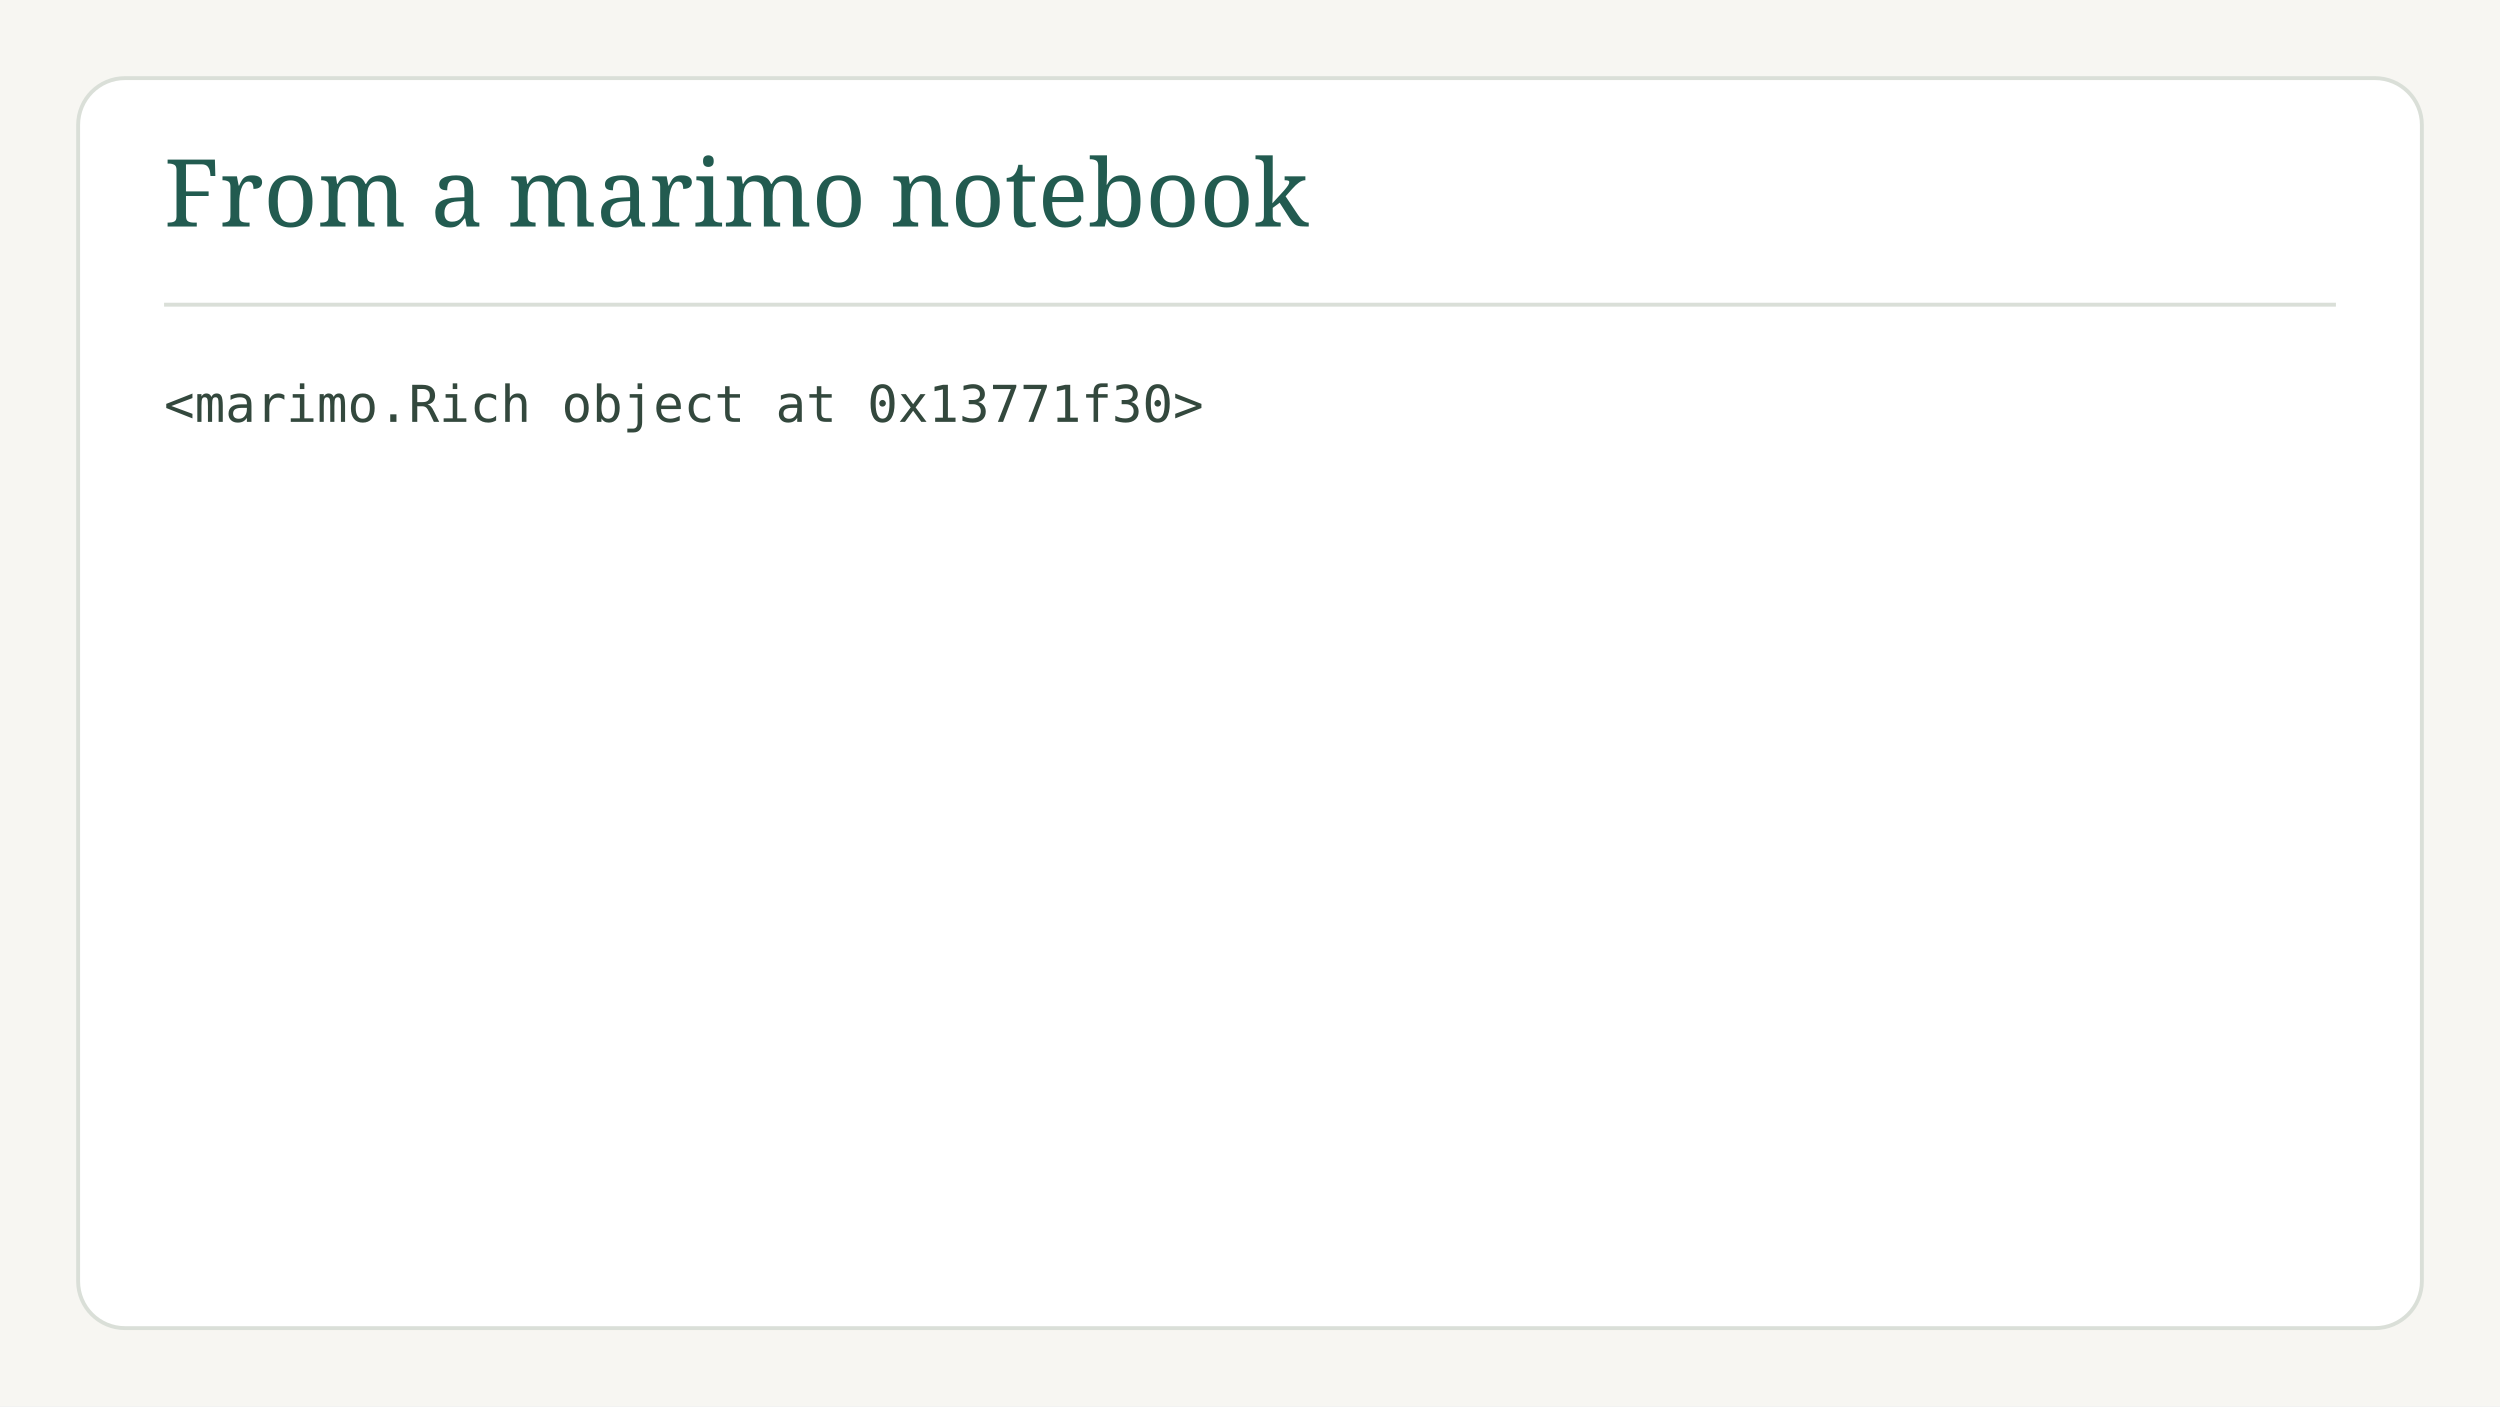
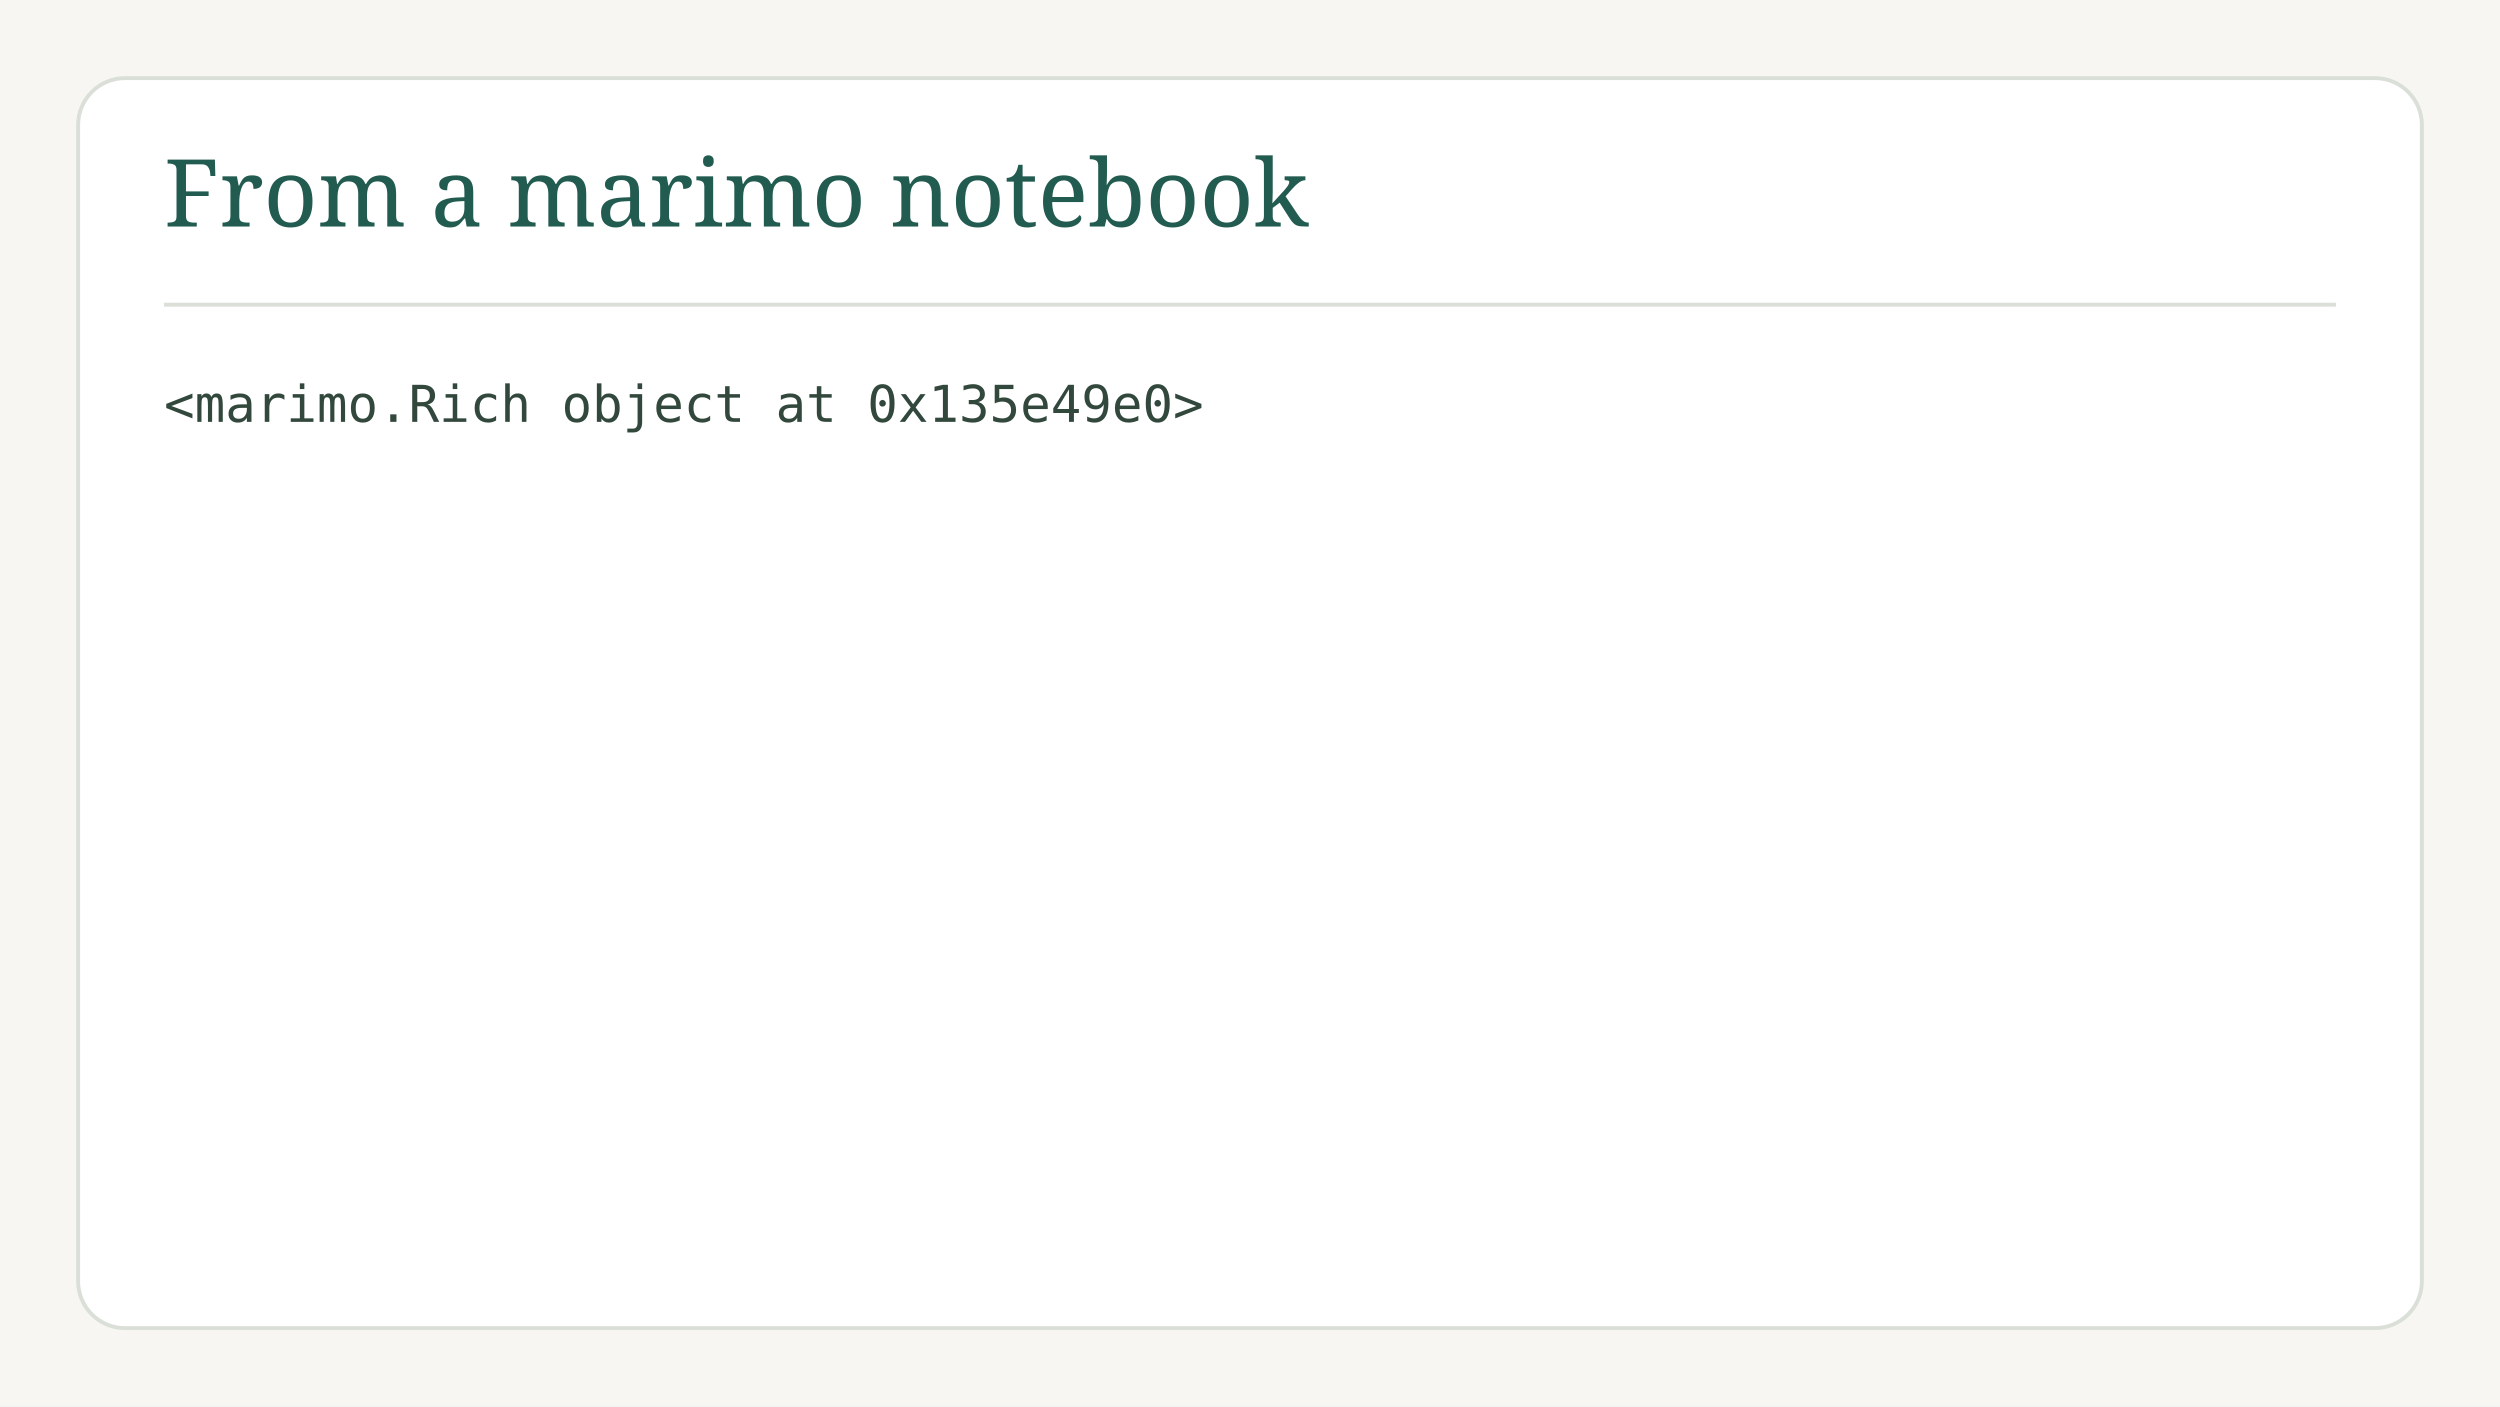
<svg xmlns="http://www.w3.org/2000/svg" width="640" height="360" viewBox="0 0 640 360">
  <rect width="640" height="360" fill="#f7f6f2" />
  <rect x="20" y="20" width="600" height="320" rx="12" fill="white" stroke="#dadfd8" />
  <text x="42" y="58" fill="#225b50" font-family="Georgia,serif" font-size="24">From a marimo notebook</text>
  <path d="M42 78h556" stroke="#dadfd8" />
-   <text x="42" y="108" fill="#33483d" font-family="monospace" font-size="13">&lt;marimo.Rich object at 0x13771f30&gt;</text>
+   <text x="42" y="108" fill="#33483d" font-family="monospace" font-size="13">&lt;marimo.Rich object at 0x135e49e0&gt;</text>
</svg>
